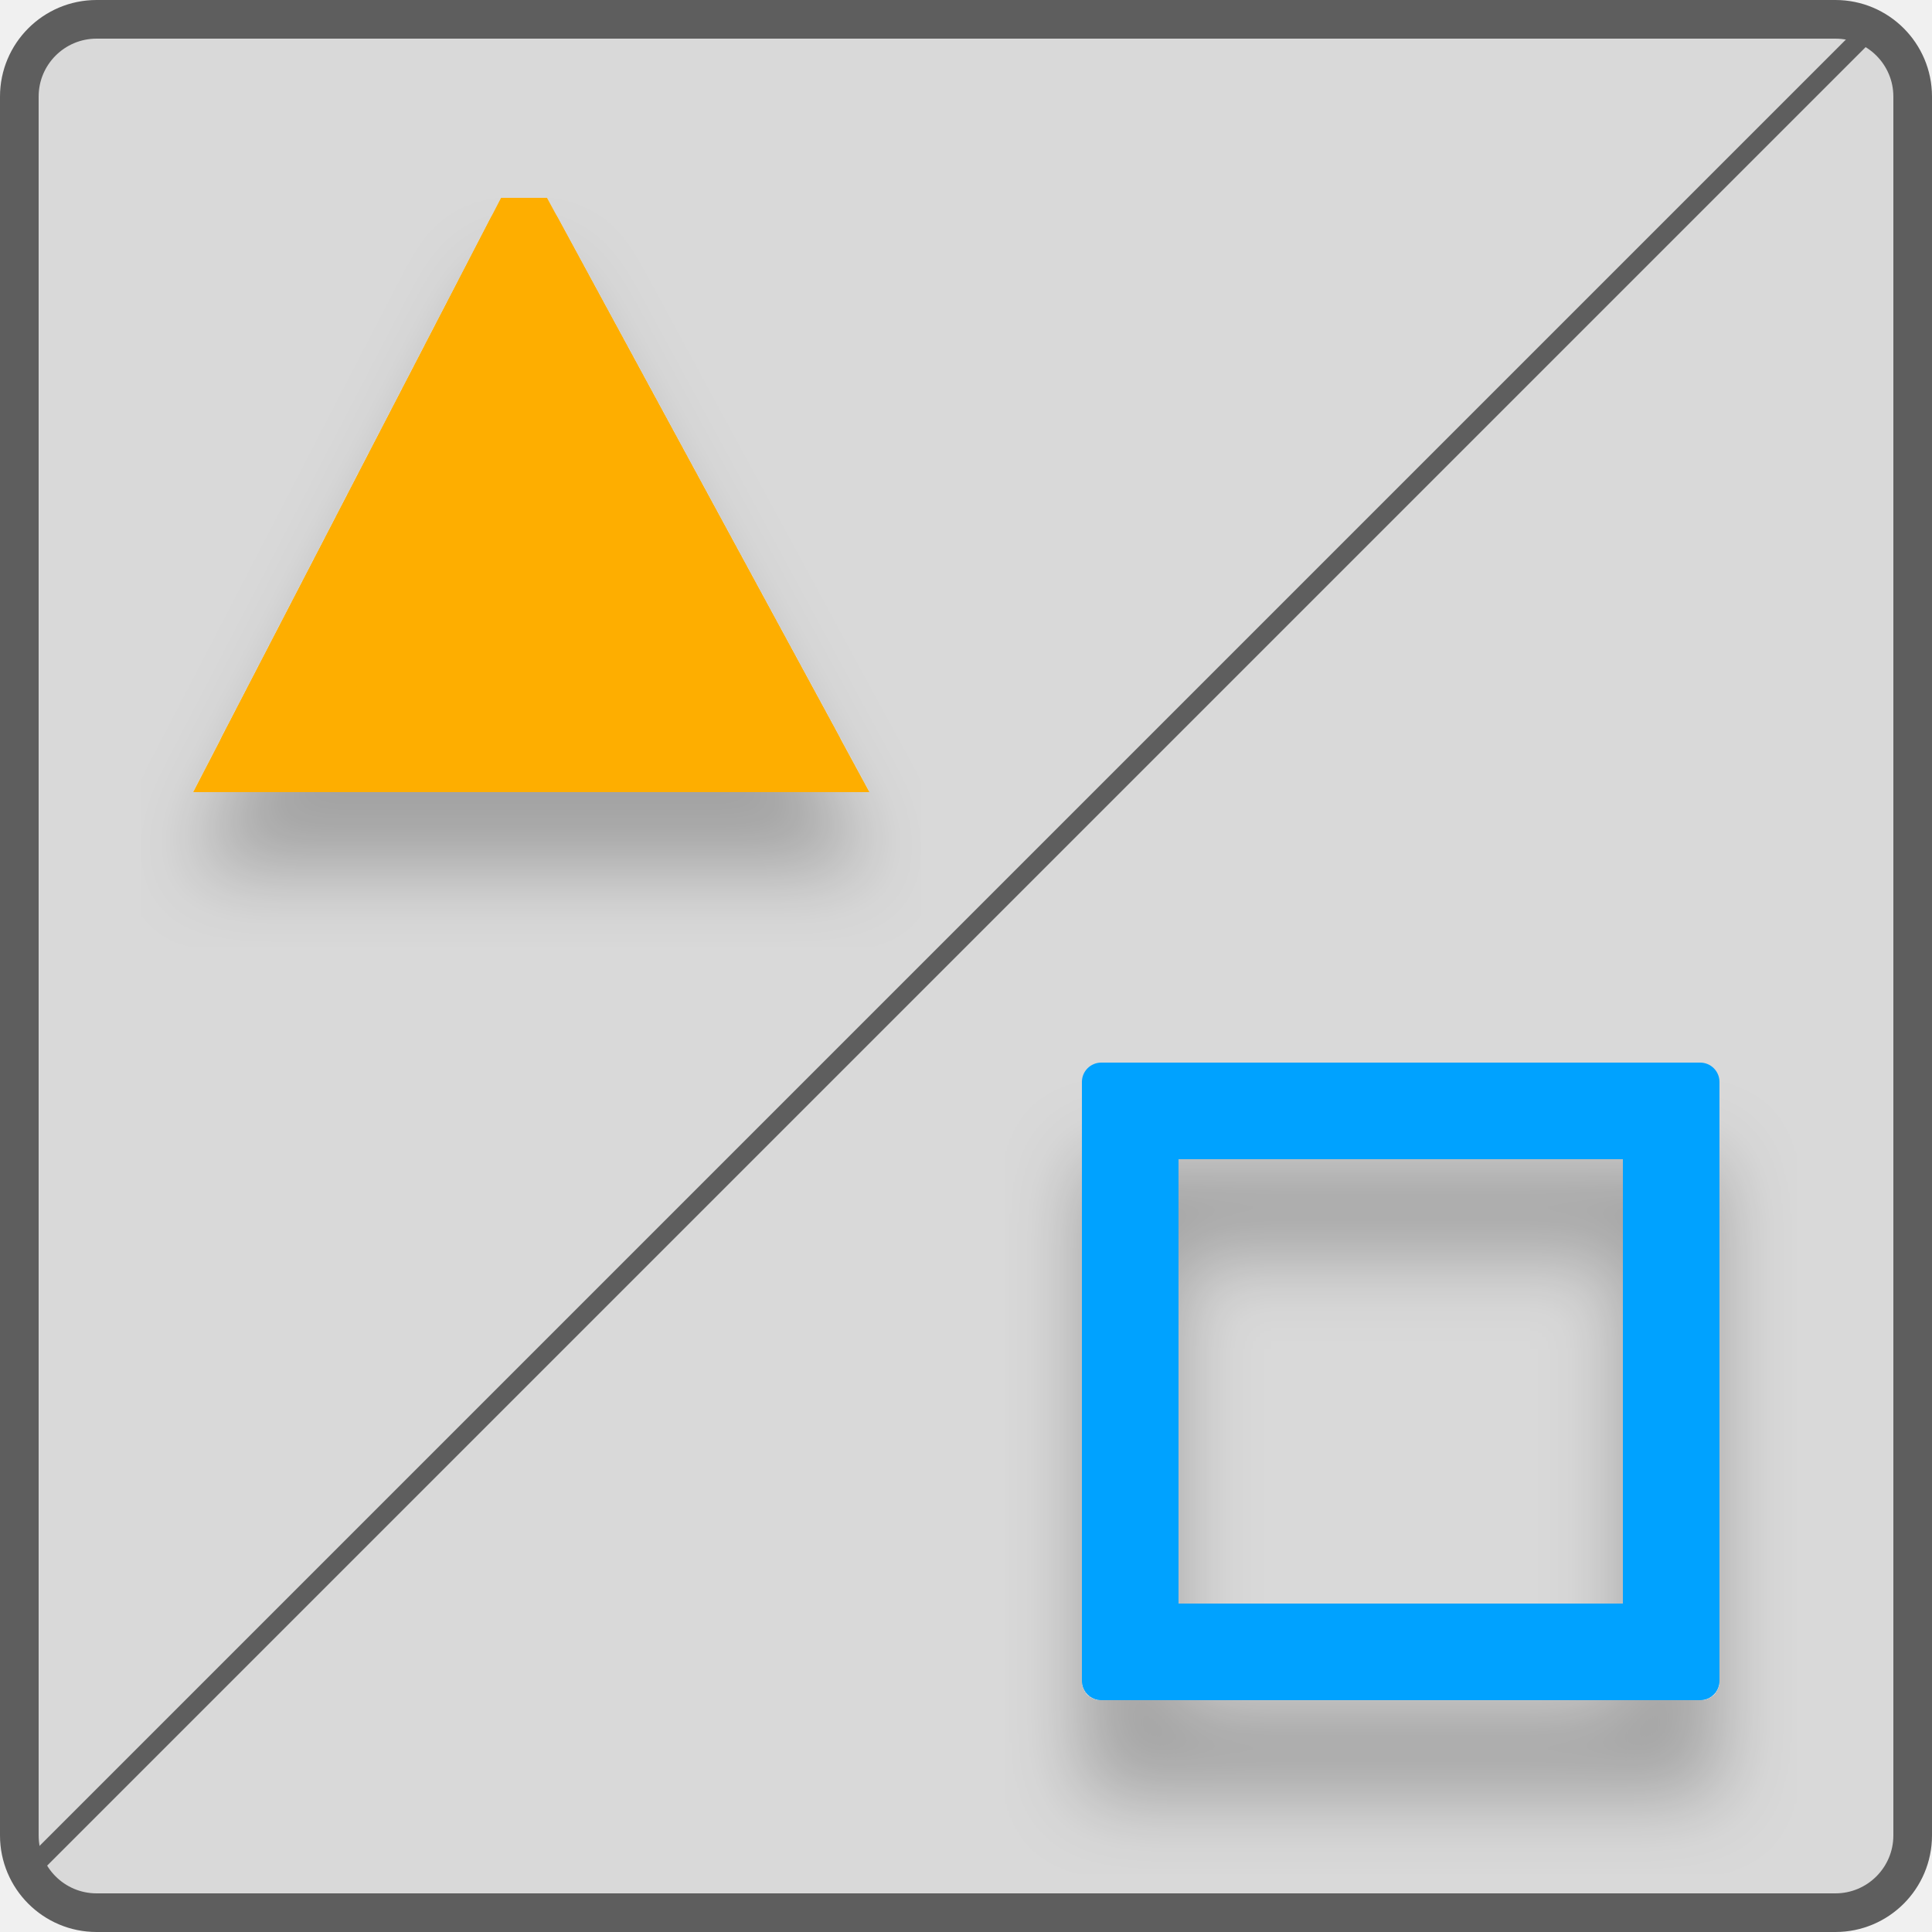
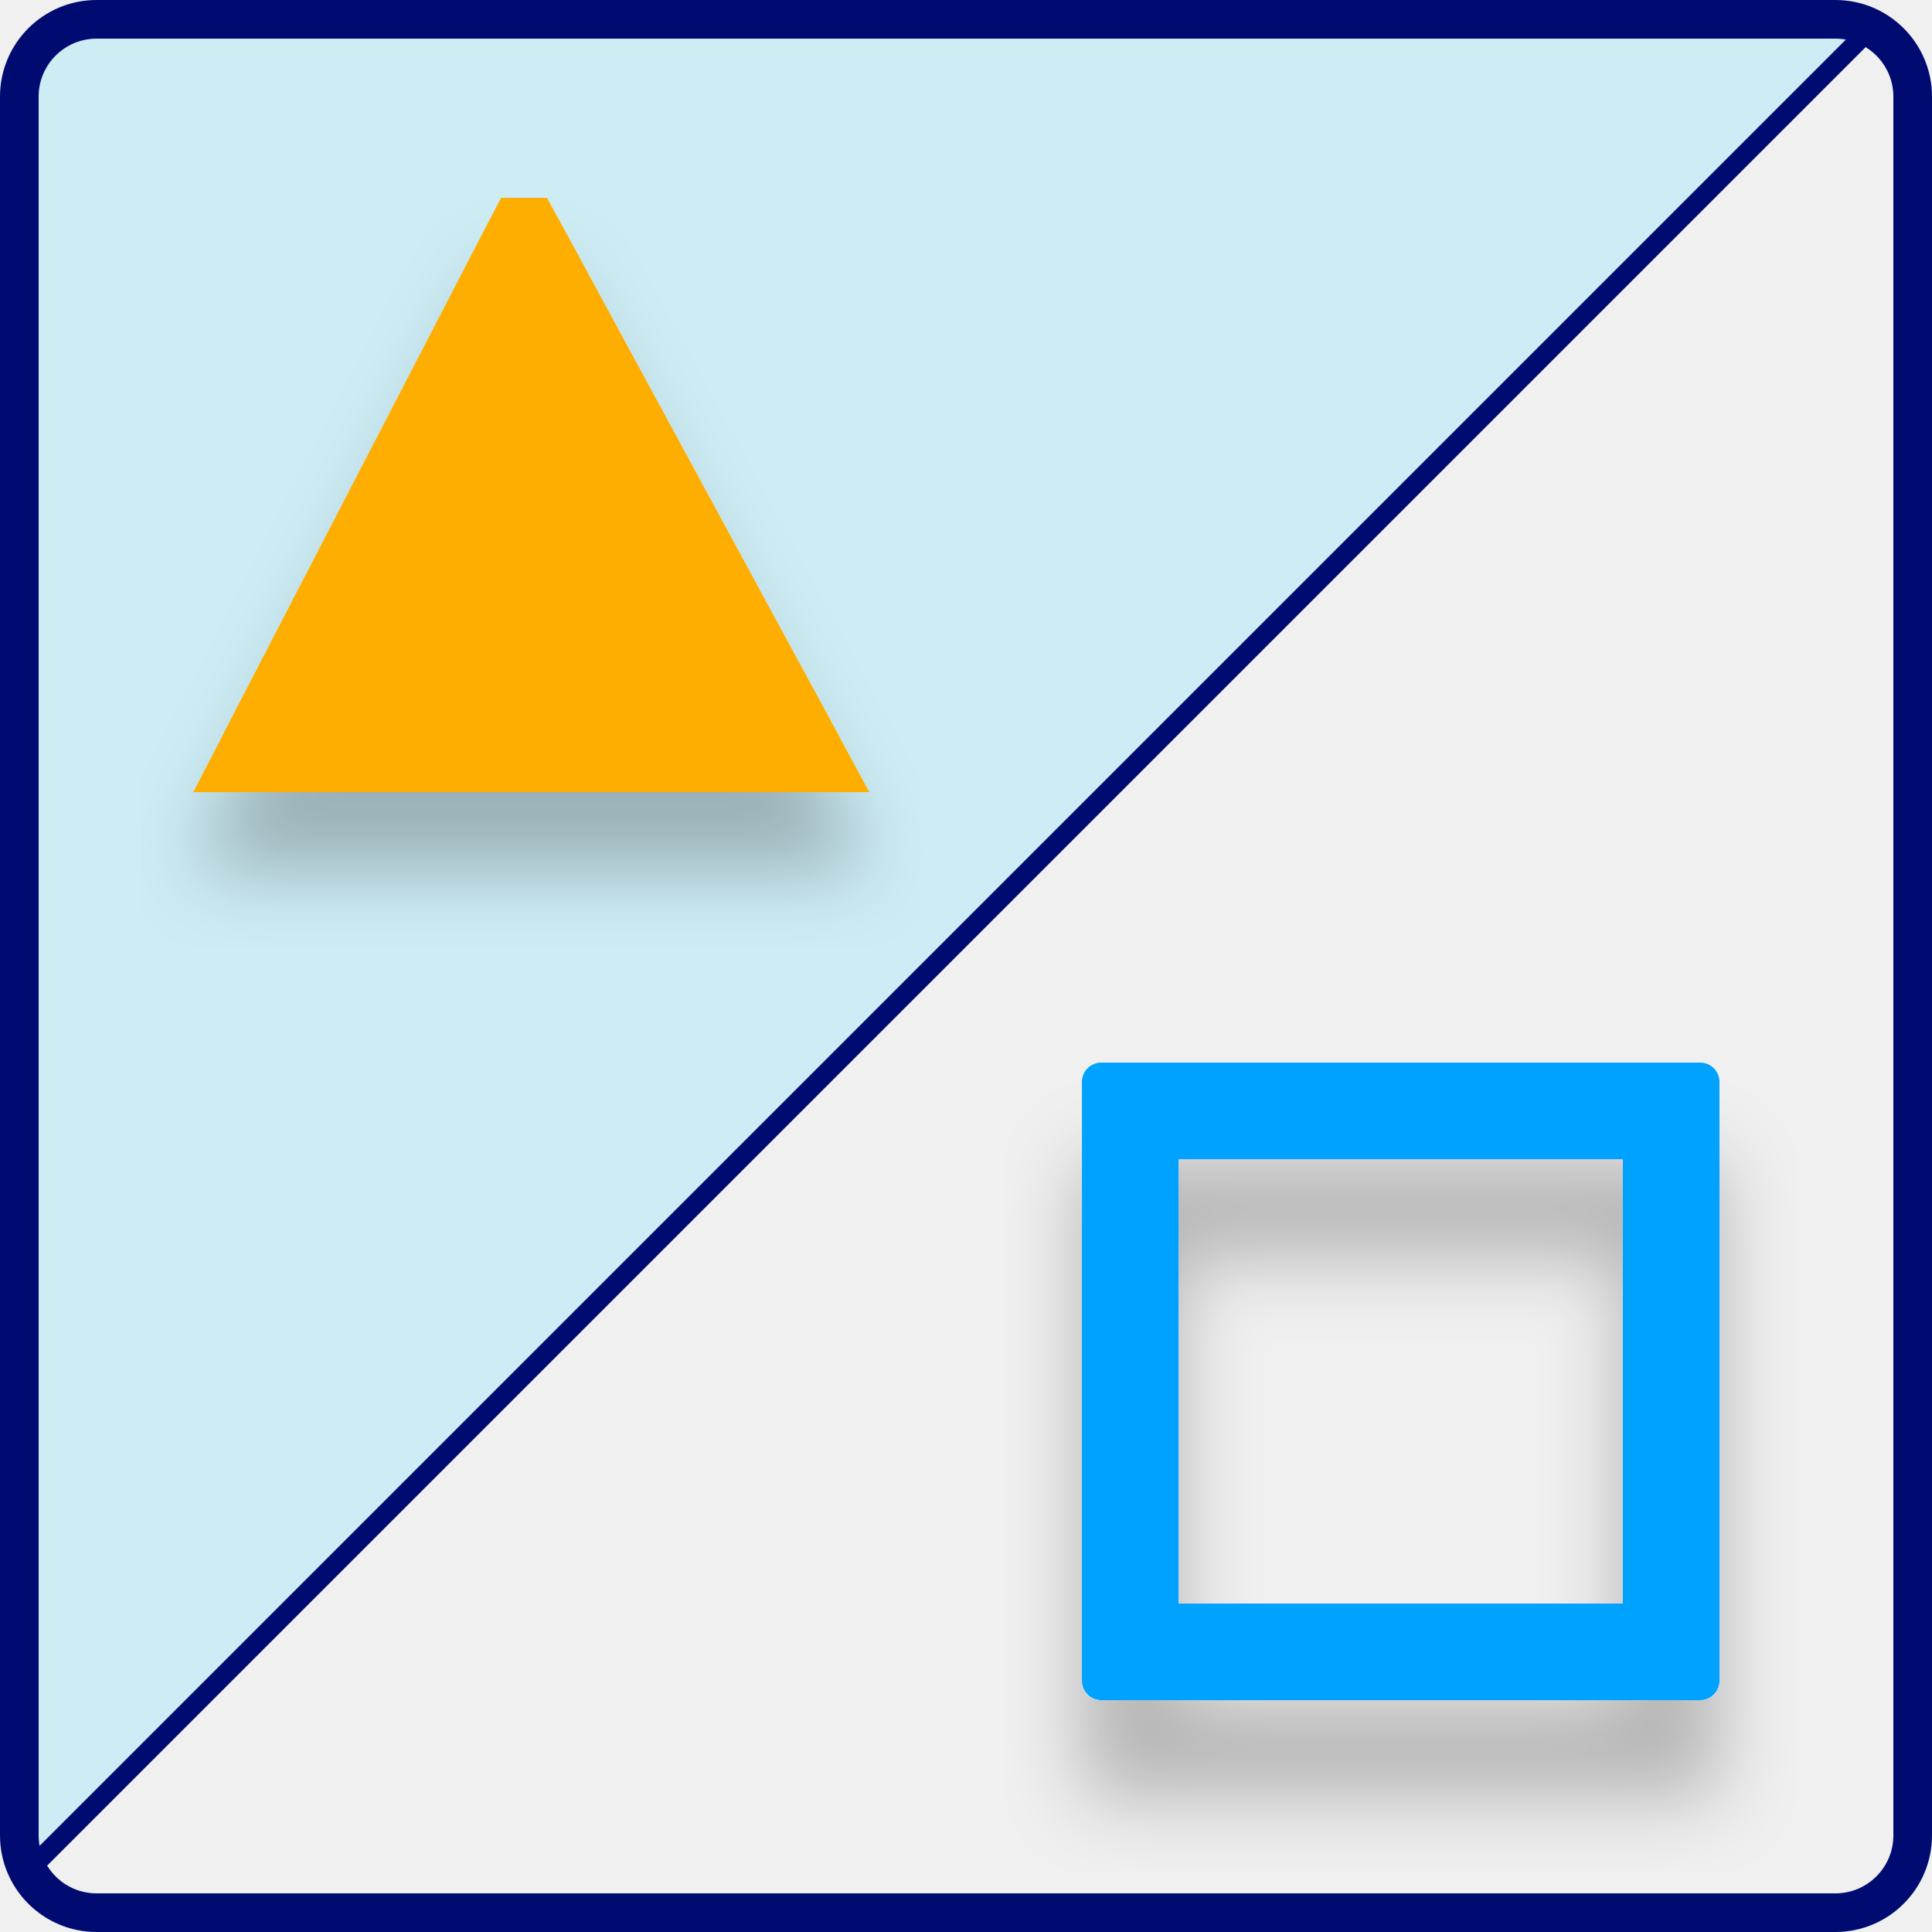
<svg xmlns="http://www.w3.org/2000/svg" width="100" height="100" viewBox="0 0 100 100" fill="none">
-   <rect x="1" y="1" width="98" height="98" rx="4" fill="#D9D9D9" stroke="#5E5E5E" stroke-width="2" />
+   <path d="M1.5 2V95.5V96.5L96 2H1.5Z" fill="#CDECF4" />
+   <path d="M97.01 98.495L4.864 98.975C3.077 98.984 2.176 96.824 3.44 95.561L95.586 3.414C96.846 2.154 99 3.047 99 4.828V96.495C99 97.595 98.111 98.489 97.01 98.495Z" fill="#F0F0F0" />
+   <rect x="1" y="1" width="98" height="98" rx="4" stroke="#000B71" stroke-width="2" />
  <g filter="url(#filter0_d_12_590)">
    <path d="M25.361 11.349C26.099 9.925 28.13 9.905 28.895 11.315L43.397 38.046C44.12 39.379 43.156 41 41.639 41H13.289C11.789 41 10.823 39.411 11.513 38.08L25.361 11.349Z" fill="#FEAE00" />
    <path d="M14.111 38.5L27.147 13.336L40.799 38.5H14.111Z" stroke="#FEAE00" stroke-width="5" />
  </g>
  <g filter="url(#filter1_d_12_590)">
-     <mask id="path-4-inside-1_12_590" fill="white">
+     <mask id="path-6-inside-1_12_590" fill="white">
      <rect x="56" y="55" width="33" height="33" rx="1" />
    </mask>
-     <rect x="56" y="55" width="33" height="33" rx="1" stroke="#00A2FF" stroke-width="10" shape-rendering="crispEdges" mask="url(#path-4-inside-1_12_590)" />
+     <rect x="56" y="55" width="33" height="33" rx="1" stroke="#00A2FF" stroke-width="10" shape-rendering="crispEdges" mask="url(#path-6-inside-1_12_590)" />
  </g>
-   <line x1="1.646" y1="96.652" x2="96.652" y2="1.646" stroke="#5E5E5E" />
+   <line x1="1.646" y1="96.652" x2="96.652" y2="1.646" stroke="#000B71" />
  <defs>
    <filter id="filter0_d_12_590" x="7.286" y="10.269" width="40.356" height="38.731" filterUnits="userSpaceOnUse" color-interpolation-filters="sRGB">
      <feFlood flood-opacity="0" result="BackgroundImageFix" />
      <feColorMatrix in="SourceAlpha" type="matrix" values="0 0 0 0 0 0 0 0 0 0 0 0 0 0 0 0 0 0 127 0" result="hardAlpha" />
      <feOffset dy="4" />
      <feGaussianBlur stdDeviation="2" />
      <feComposite in2="hardAlpha" operator="out" />
      <feColorMatrix type="matrix" values="0 0 0 0 0 0 0 0 0 0 0 0 0 0 0 0 0 0 0.25 0" />
      <feBlend mode="normal" in2="BackgroundImageFix" result="effect1_dropShadow_12_590" />
      <feBlend mode="normal" in="SourceGraphic" in2="effect1_dropShadow_12_590" result="shape" />
    </filter>
    <filter id="filter1_d_12_590" x="52" y="55" width="41" height="42" filterUnits="userSpaceOnUse" color-interpolation-filters="sRGB">
      <feFlood flood-opacity="0" result="BackgroundImageFix" />
      <feColorMatrix in="SourceAlpha" type="matrix" values="0 0 0 0 0 0 0 0 0 0 0 0 0 0 0 0 0 0 127 0" result="hardAlpha" />
      <feOffset dy="5" />
      <feGaussianBlur stdDeviation="2" />
      <feComposite in2="hardAlpha" operator="out" />
      <feColorMatrix type="matrix" values="0 0 0 0 0 0 0 0 0 0 0 0 0 0 0 0 0 0 0.25 0" />
      <feBlend mode="normal" in2="BackgroundImageFix" result="effect1_dropShadow_12_590" />
      <feBlend mode="normal" in="SourceGraphic" in2="effect1_dropShadow_12_590" result="shape" />
    </filter>
  </defs>
</svg>
